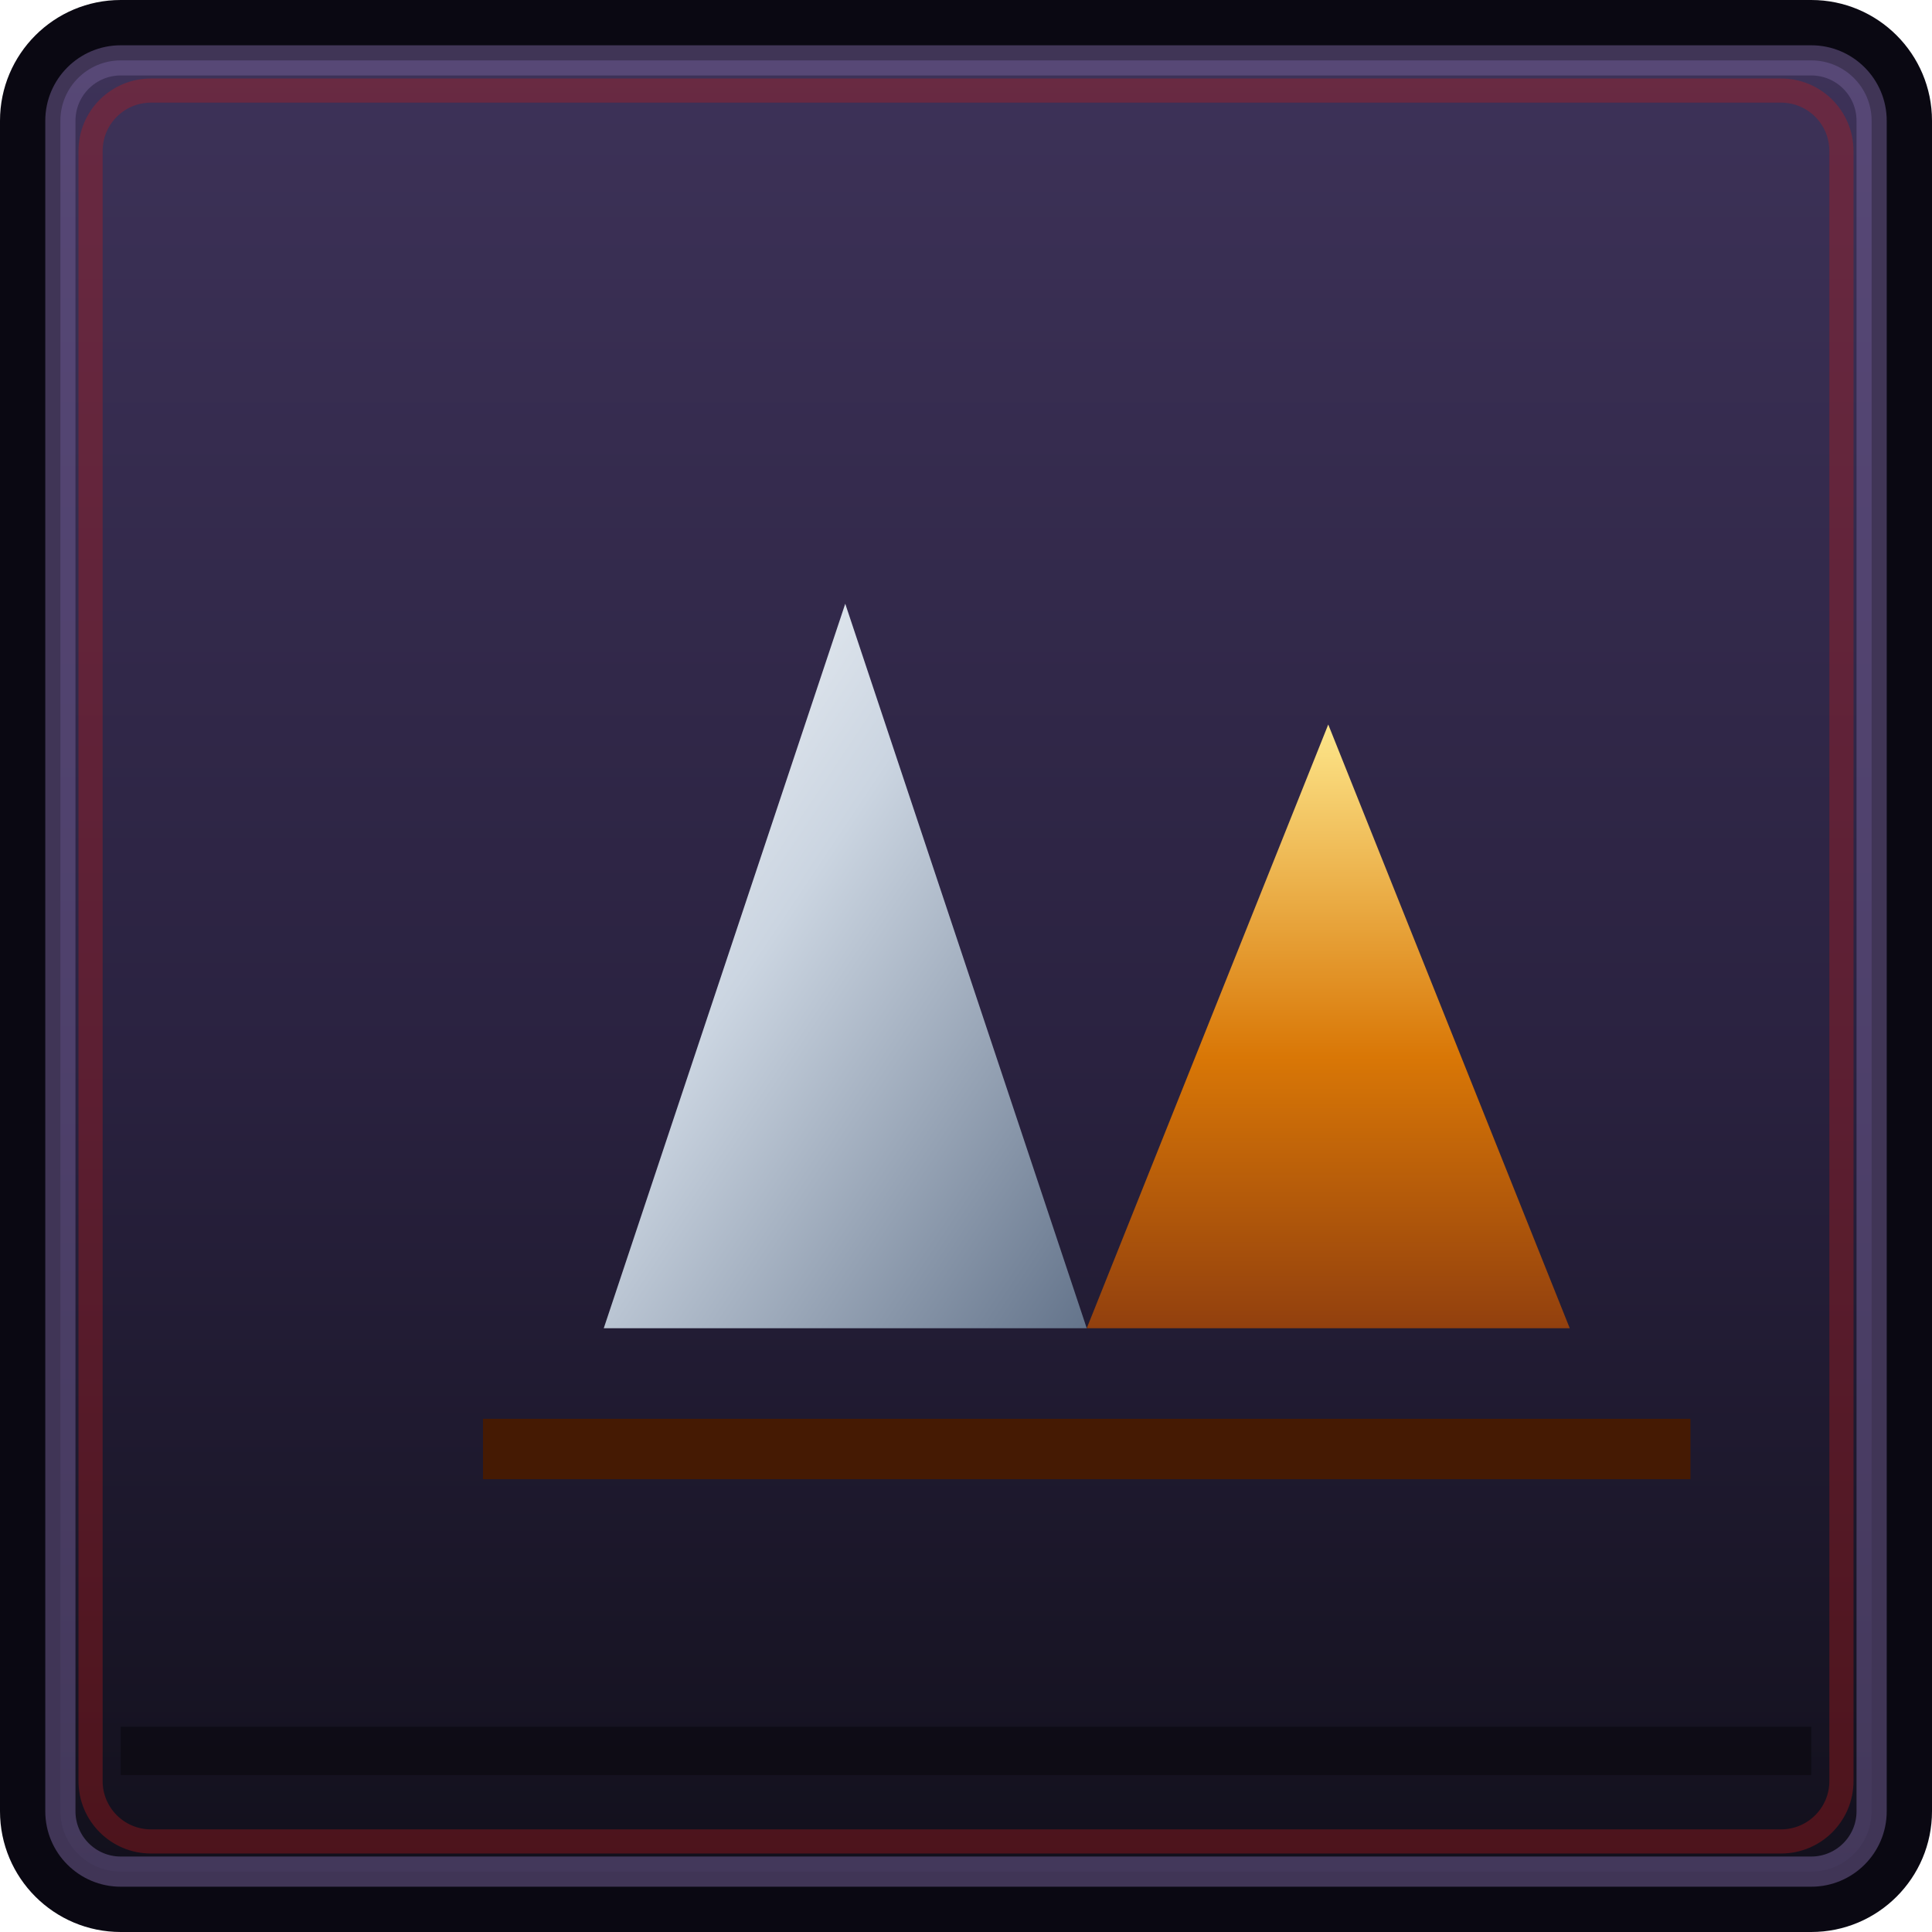
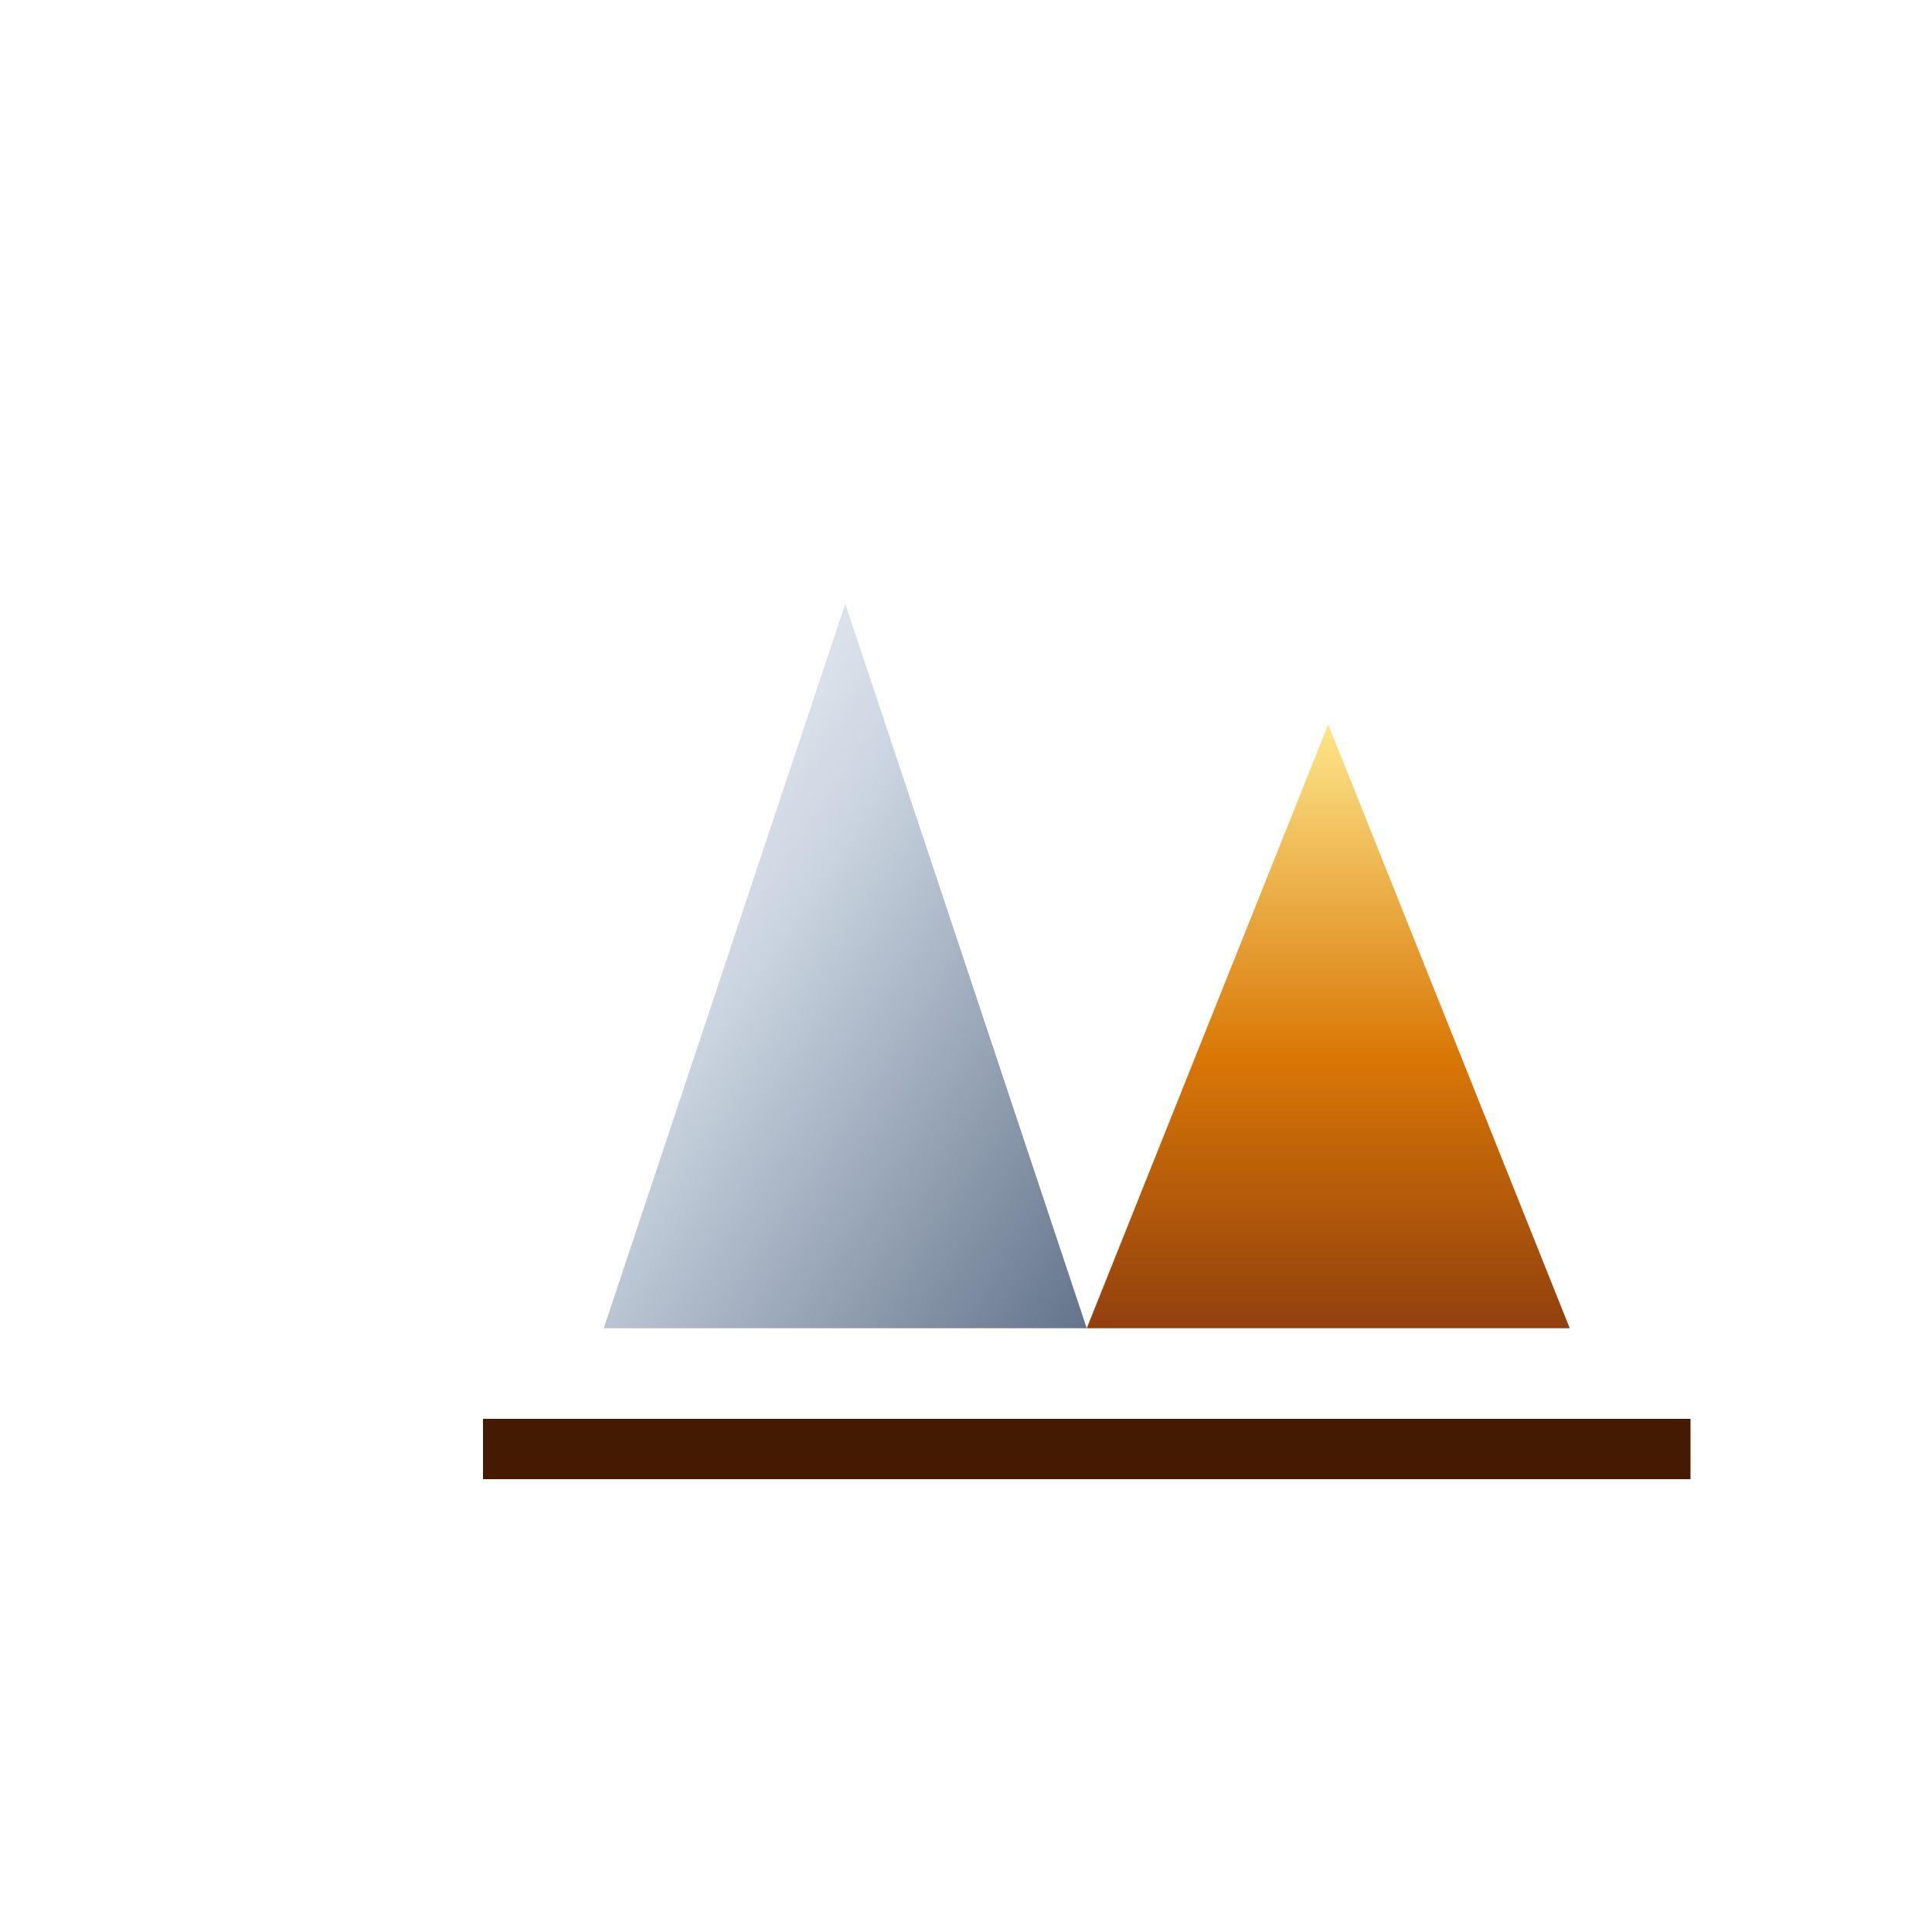
<svg xmlns="http://www.w3.org/2000/svg" viewBox="0 0 32 32" fill="none">
  <defs>
-     <linearGradient id="beastbane-bg" x1="0" y1="0" x2="0" y2="1">
-       <stop offset="0%" stop-color="#3d3258" />
-       <stop offset="55%" stop-color="#2a2240" />
-       <stop offset="100%" stop-color="#12101c" />
-     </linearGradient>
    <linearGradient id="beastbane-steel" x1="0" y1="0" x2="1" y2="1">
      <stop offset="0%" stop-color="#f8fafc" />
      <stop offset="40%" stop-color="#cbd5e1" />
      <stop offset="100%" stop-color="#64748b" />
    </linearGradient>
    <linearGradient id="beastbane-gold" x1="0" y1="0" x2="0" y2="1">
      <stop offset="0%" stop-color="#fde68a" />
      <stop offset="55%" stop-color="#d97706" />
      <stop offset="100%" stop-color="#92400e" />
    </linearGradient>
    <linearGradient id="beastbane-fire" x1="0" y1="1" x2="0" y2="0">
      <stop offset="0%" stop-color="#dc2626" />
      <stop offset="50%" stop-color="#f97316" />
      <stop offset="100%" stop-color="#fde047" />
    </linearGradient>
    <linearGradient id="beastbane-holy" x1="0" y1="0" x2="0" y2="1">
      <stop offset="0%" stop-color="#fff" />
      <stop offset="45%" stop-color="#fef08a" />
      <stop offset="100%" stop-color="#ca8a04" />
    </linearGradient>
    <linearGradient id="beastbane-wood" x1="0" y1="0" x2="1" y2="1">
      <stop offset="0%" stop-color="#a16207" />
      <stop offset="100%" stop-color="#451a03" />
    </linearGradient>
    <radialGradient id="beastbane-gem" cx="35%" cy="30%" r="70%">
      <stop offset="0%" stop-color="#e0e7ff" />
      <stop offset="50%" stop-color="#6366f1" />
      <stop offset="100%" stop-color="#312e81" />
    </radialGradient>
    <filter id="beastbane-glow" x="-30%" y="-30%" width="160%" height="160%">
      <feGaussianBlur stdDeviation="0.8" result="b" />
      <feMerge>
        <feMergeNode in="b" />
        <feMergeNode in="SourceGraphic" />
      </feMerge>
    </filter>
  </defs>
-   <rect width="32" height="32" rx="2" fill="#0a0812" />
-   <rect x="1" y="1" width="30" height="30" rx="1" fill="url(#beastbane-bg)" />
-   <rect x="1" y="1" width="30" height="30" rx="1" fill="none" stroke="#6b5a8f" stroke-opacity="0.55" stroke-width="0.5" />
-   <rect x="1.5" y="1.5" width="29" height="29" rx="1" fill="none" stroke="#b91c1c" stroke-opacity="0.35" stroke-width="0.4" />
-   <path d="M2 29 L30 29" stroke="#000" stroke-opacity="0.35" stroke-width="0.8" />
  <path d="M10 22 L14 10 L18 22 Z" fill="url(#beastbane-steel)" />
  <path d="M18 22 L22 12 L26 22 Z" fill="url(#beastbane-gold)" />
  <path d="M8 24 L28 24" stroke="#451a03" stroke-width="1" />
</svg>
